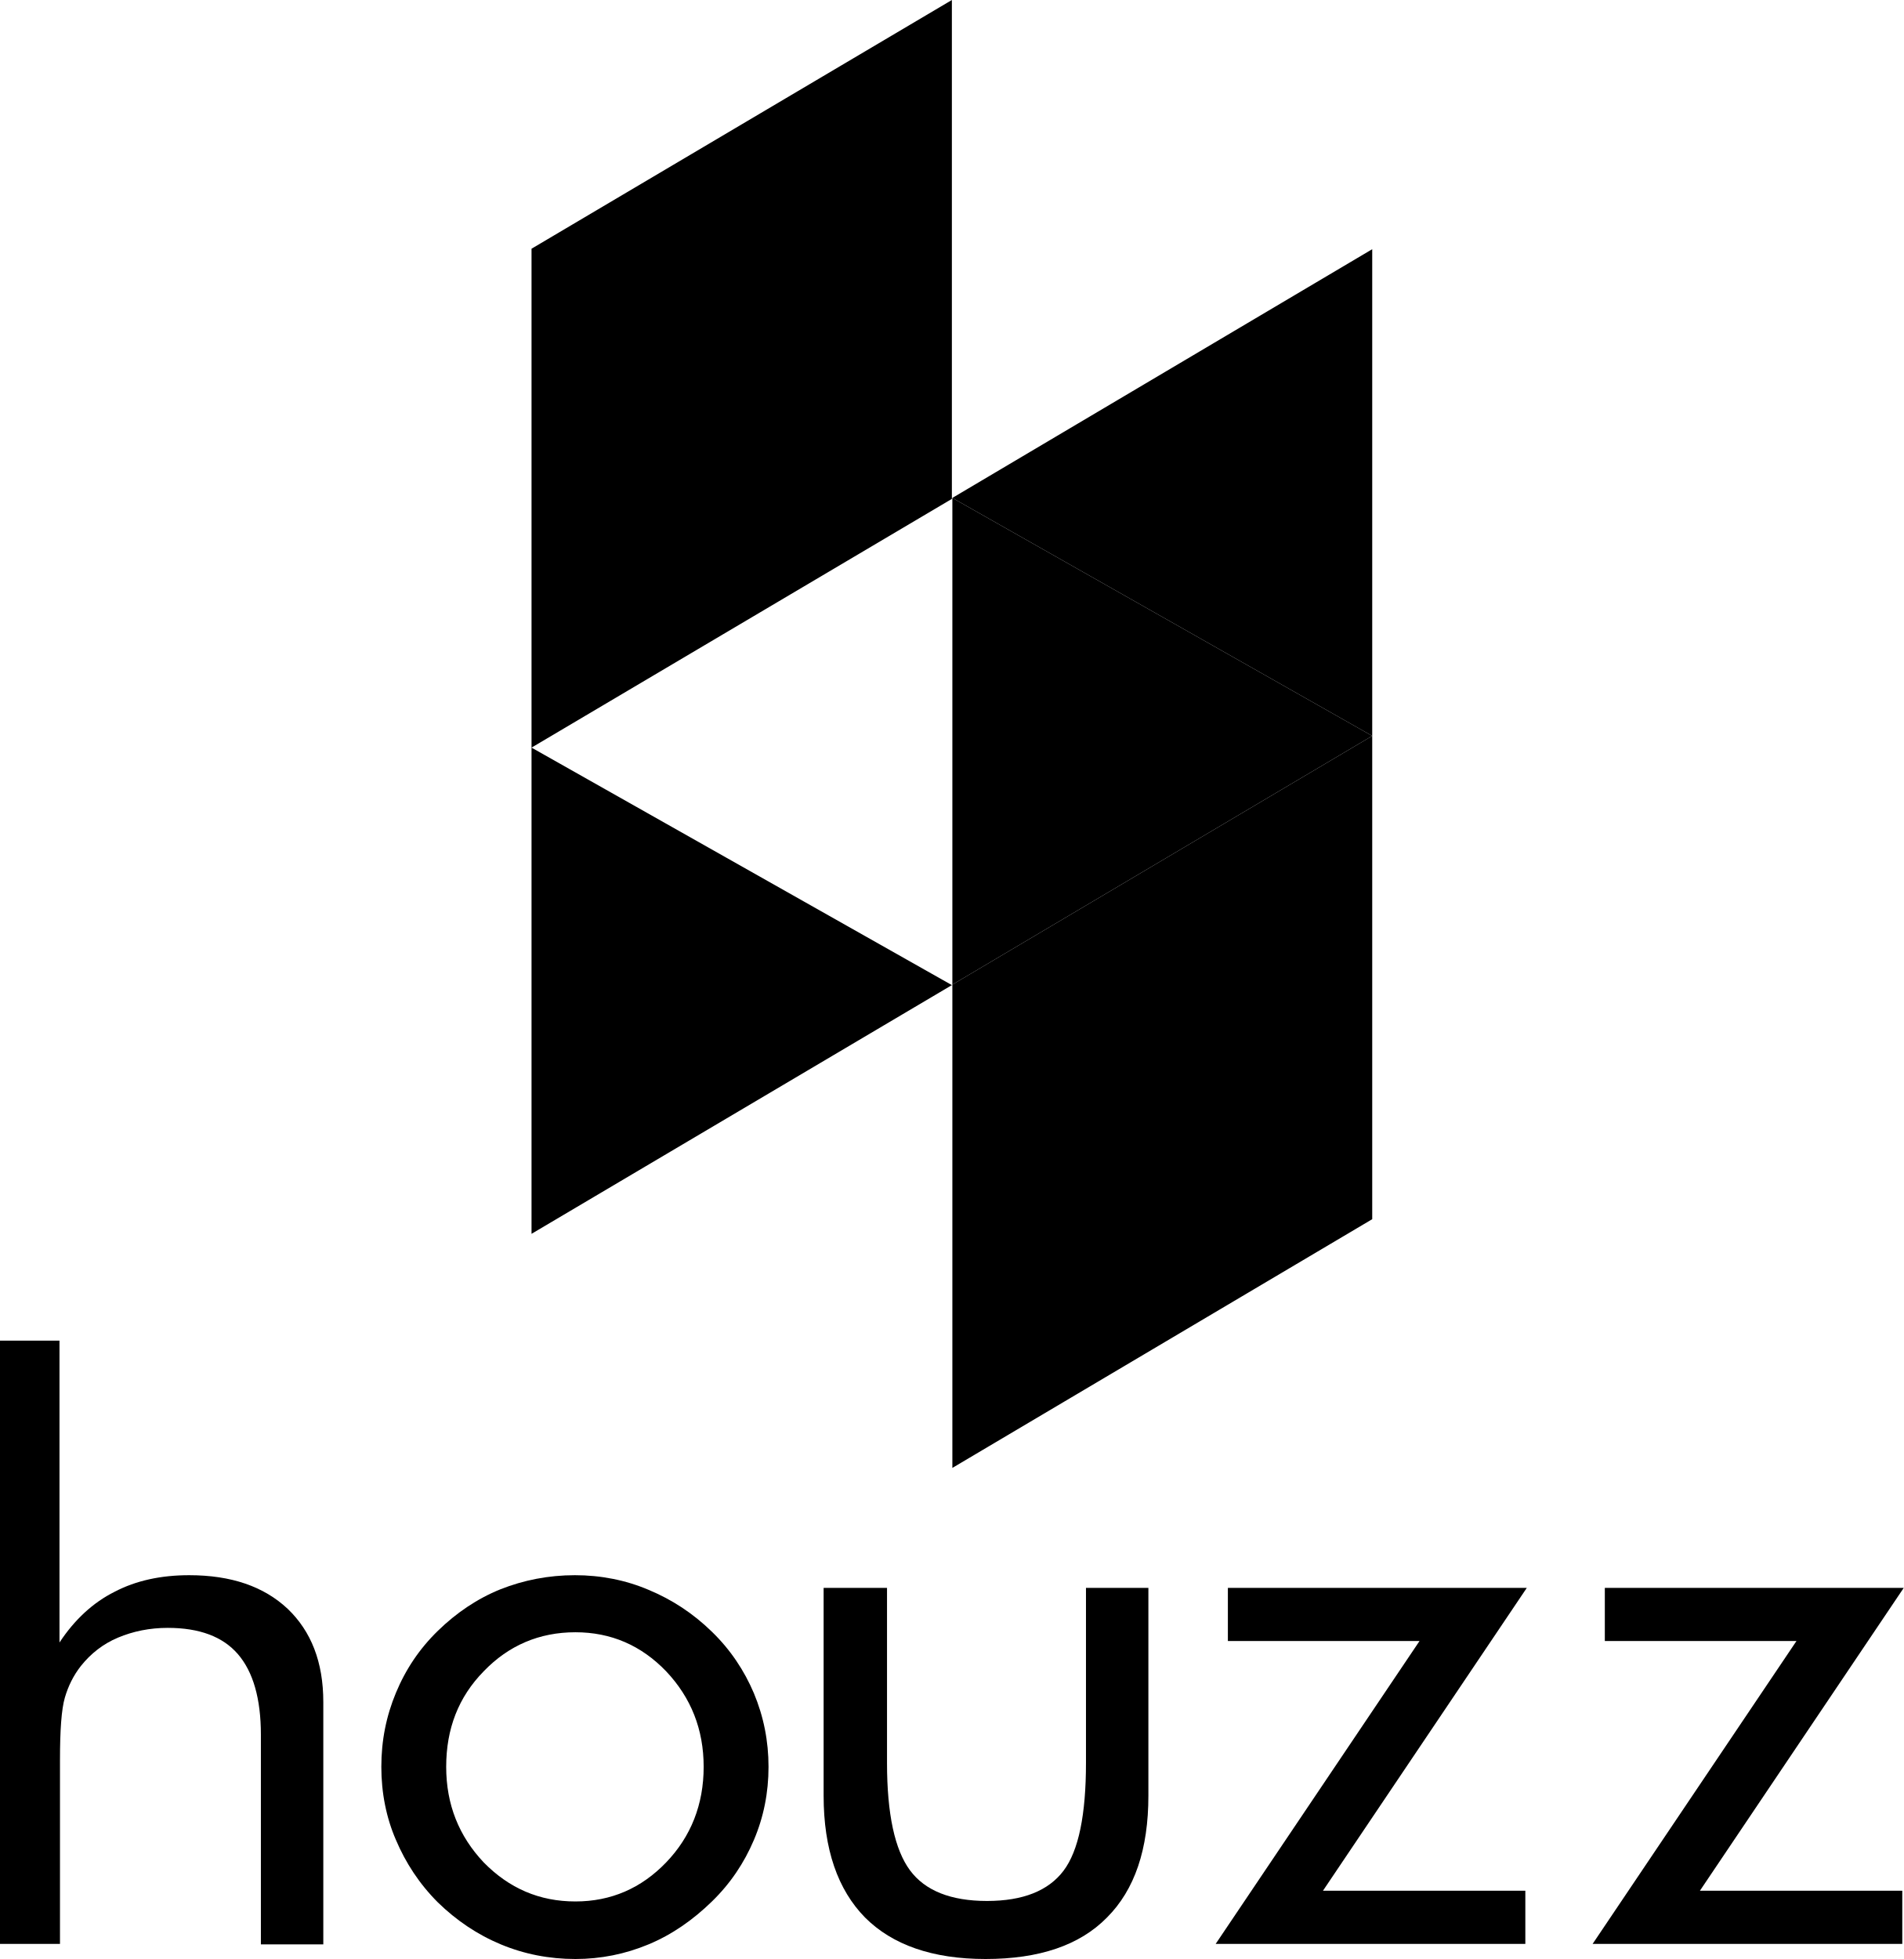
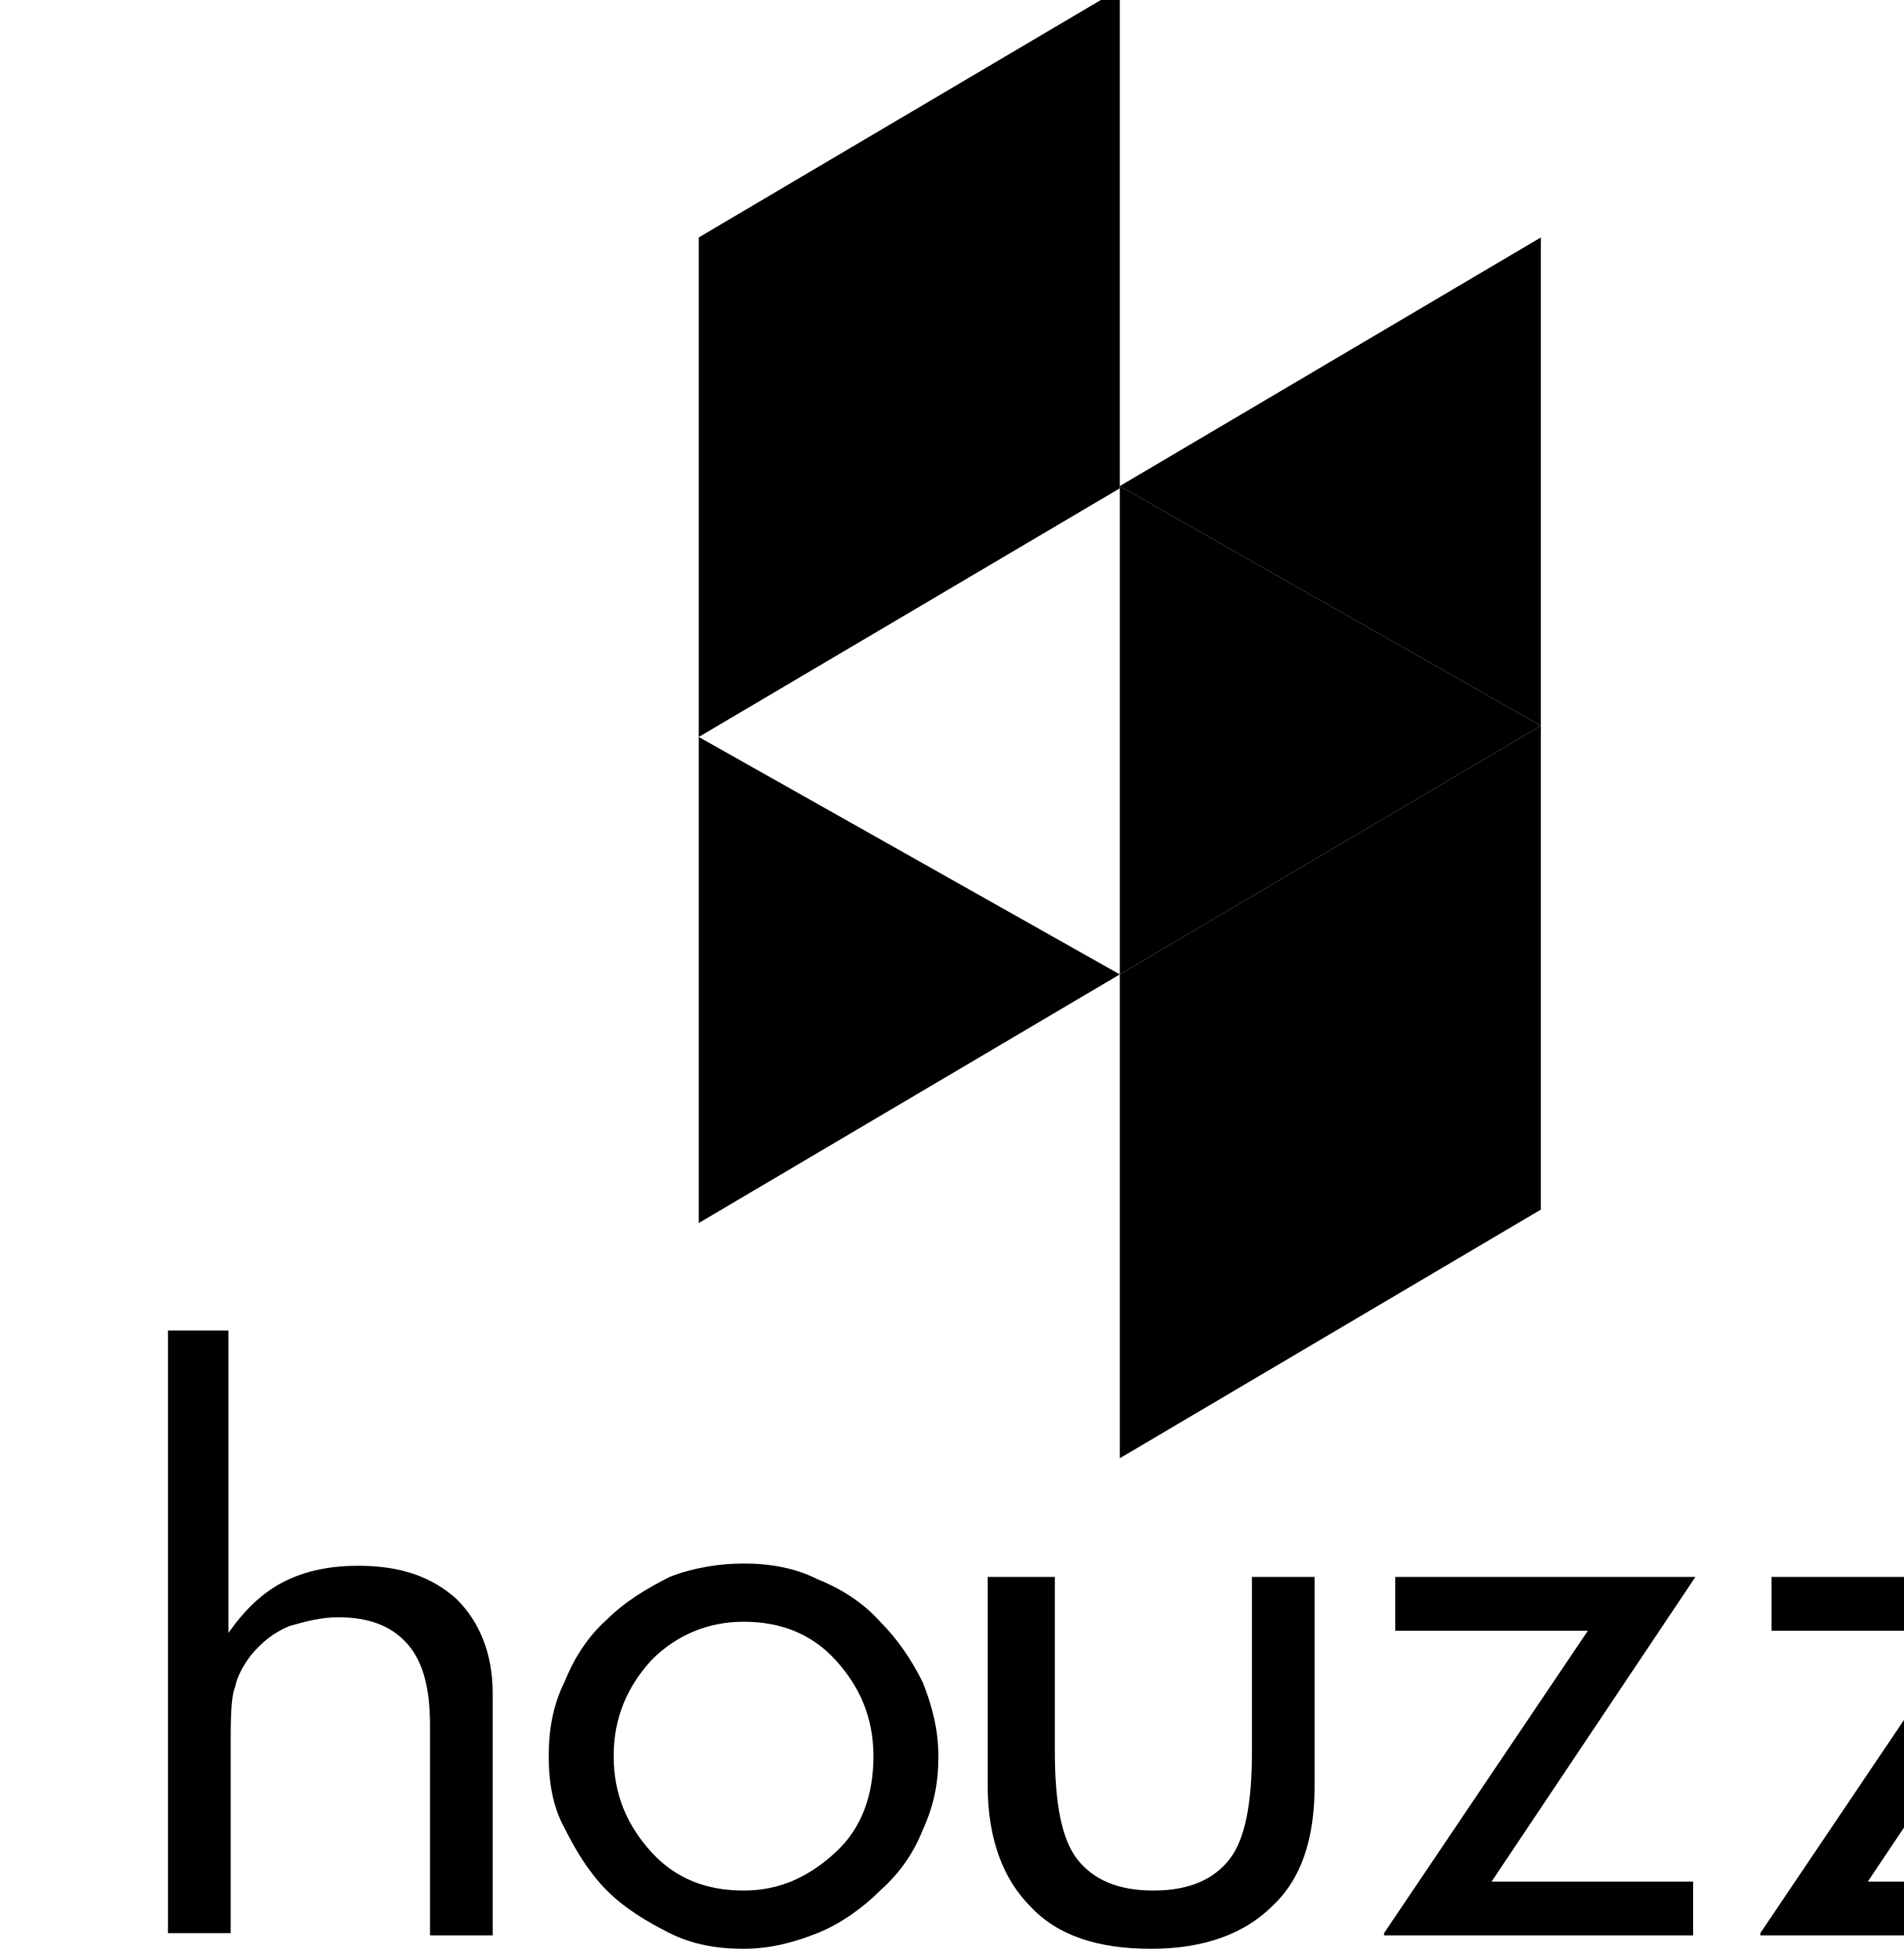
- <svg xmlns="http://www.w3.org/2000/svg" alt="Find us on Houzz" version="1.1" class="social-icon" x="0px" y="0px" viewBox="0 0 390.4 401.7" xml:space="preserve">
-   <polygon class="fill1" points="195.3,301 281.4,250 281.4,150.9 195.3,201.9 " />
-   <polygon class="fill1" points="195.3,102.1 281.4,150.9 281.4,51.1 " />
-   <polygon class="fill1" points="109,153.3 109,253 195.2,202 " />
-   <polygon class="fill1" points="195.2,0 109,51 109,153.3 195.2,102.3 " />
-   <path class="fill2" d="M0,398.6V274.9h12.2v61.9c3.1-4.7,6.9-8.2,11.3-10.4c4.4-2.3,9.5-3.4,15.3-3.4c8.6,0,15.3,2.3,20.2,6.9c4.8,4.6,7.3,10.9,7.3,19.1v49.7H53.5v-43c0-7.4-1.6-12.9-4.7-16.5c-3.1-3.6-7.9-5.4-14.4-5.4c-3.7,0-7.1,0.7-10.2,2s-5.6,3.3-7.6,5.8c-1.5,1.9-2.6,4.1-3.3,6.5c-0.7,2.4-1,6.7-1,12.8v37.7L0,398.6L0,398.6z" />
-   <path class="fill2" d="M78.2,362.3c0-5.4,1-10.4,3-15.2c2-4.8,4.8-9,8.6-12.7c3.8-3.7,8.1-6.6,12.8-8.5c4.8-1.9,9.9-2.9,15.3-2.9c5.3,0,10.4,1,15.1,3c4.8,2,9.1,4.8,13,8.6c3.8,3.7,6.6,7.9,8.6,12.6c2,4.8,3,9.8,3,15.1c0,5.3-1,10.3-3,15c-2,4.7-4.8,8.9-8.6,12.6c-3.9,3.8-8.2,6.8-13,8.8c-4.8,2-9.8,3-15,3c-5.4,0-10.5-1-15.3-3c-4.8-2-9.1-4.9-12.9-8.6c-3.8-3.8-6.6-8.1-8.6-12.8C79.2,372.7,78.2,367.6,78.2,362.3z M91.5,362.3c0,7.7,2.6,14.2,7.7,19.6c5.2,5.3,11.4,8,18.8,8c7.3,0,13.5-2.7,18.6-8c5.1-5.3,7.7-11.9,7.7-19.6c0-7.7-2.6-14.2-7.7-19.6c-5.1-5.3-11.3-8-18.6-8c-7.4,0-13.7,2.7-18.8,8C94,348,91.5,354.5,91.5,362.3z" />
-   <path class="fill2" d="M181.9,325.6v35.9c0,10.5,1.6,17.8,4.7,22c3.1,4.2,8.4,6.3,15.8,6.3c7.4,0,12.6-2.1,15.7-6.2c3.1-4.1,4.6-11.5,4.6-22.1v-35.9h12.8v42.6c0,11-2.8,19.3-8.5,25c-5.6,5.7-13.9,8.5-24.9,8.5c-10.9,0-19.1-2.9-24.7-8.5c-5.6-5.7-8.5-14-8.5-25v-42.6L181.9,325.6L181.9,325.6z" />
-   <path class="fill2" d="M249.3,398.6l41.8-62.1h-39.3v-10.9h61.3l-41.8,62.1h41.5v10.9H249.3z" />
-   <path class="fill2" d="M326.6,398.6l41.8-62.1h-39.3v-10.9h61.3l-41.8,62.1h41.5v10.9H326.6z" />
-   <polygon class="fill3" points="195.3,102.1 195.3,201.9 281.4,150.9 " />
+ <svg xmlns="http://www.w3.org/2000/svg" alt="Find us on Houzz" class="social-icon" version="1.1" x="0px" y="0px" viewbox="0 0 100 100" xml:space="preserve">
+   <polygon class="fill1" points="50,65.1 68.8,54 68.8,32.4 50,43.5  " />
+   <polygon class="fill1" points="50,21.7 68.8,32.4 68.8,10.6  " />
+   <polygon class="fill1" points="31.2,32.9 31.2,54.6 50,43.5  " />
+   <polygon class="fill1" points="50,-0.5 31.2,10.6 31.2,32.9 50,21.8  " />
+   <path class="fill2" d="M7.5,86.3V59.4h2.7v13.5c0.7-1,1.5-1.8,2.5-2.3c1-0.5,2.1-0.7,3.3-0.7c1.9,0,3.3,0.5,4.4,1.5c1,1,1.6,2.4,1.6,4.2v10.8h-2.8V77c0-1.6-0.3-2.8-1-3.6c-0.7-0.8-1.7-1.2-3.1-1.2c-0.8,0-1.5,0.2-2.2,0.4c-0.7,0.3-1.2,0.7-1.7,1.3c-0.3,0.4-0.6,0.9-0.7,1.4c-0.2,0.5-0.2,1.5-0.2,2.8v8.2H7.5L7.5,86.3z" />
+   <path class="fill2" d="M24.5,78.4c0-1.2,0.2-2.3,0.7-3.3c0.4-1,1-2,1.9-2.8c0.8-0.8,1.8-1.4,2.8-1.9c1-0.4,2.2-0.6,3.3-0.6c1.2,0,2.3,0.2,3.3,0.7c1,0.4,2,1,2.8,1.9c0.8,0.8,1.4,1.7,1.9,2.7c0.4,1,0.7,2.1,0.7,3.3c0,1.2-0.2,2.2-0.7,3.3c-0.4,1-1,1.9-1.9,2.7c-0.8,0.8-1.8,1.5-2.8,1.9c-1,0.4-2.1,0.7-3.3,0.7c-1.2,0-2.3-0.2-3.3-0.7s-2-1.1-2.8-1.9c-0.8-0.8-1.4-1.8-1.9-2.8C24.7,80.7,24.5,79.6,24.5,78.4z M27.4,78.4c0,1.7,0.6,3.1,1.7,4.3c1.1,1.2,2.5,1.7,4.1,1.7c1.6,0,2.9-0.6,4.1-1.7s1.7-2.6,1.7-4.3c0-1.7-0.6-3.1-1.7-4.3c-1.1-1.2-2.5-1.7-4.1-1.7c-1.6,0-3,0.6-4.1,1.7C28,75.3,27.4,76.7,27.4,78.4z" />
+   <path class="fill2" d="M47.1,70.4v7.8c0,2.3,0.3,3.9,1,4.8c0.7,0.9,1.8,1.4,3.4,1.4s2.7-0.5,3.4-1.4s1-2.5,1-4.8v-7.8h2.8v9.3c0,2.4-0.6,4.2-1.9,5.4c-1.2,1.2-3,1.9-5.4,1.9c-2.4,0-4.2-0.6-5.4-1.9c-1.2-1.2-1.9-3-1.9-5.4v-9.3H47.1L47.1,70.4z" />
+   <path class="fill2" d="M61.8,86.3l9.1-13.5h-8.6v-2.4h13.4L66.6,84h9v2.4H61.8z" />
+   <path class="fill2" d="M78.6,86.3l9.1-13.5h-8.6v-2.4h13.4L83.4,84h9v2.4H78.6z" />
+   <polygon class="fill3" points="50,21.7 50,43.5 68.8,32.4  " />
</svg>
